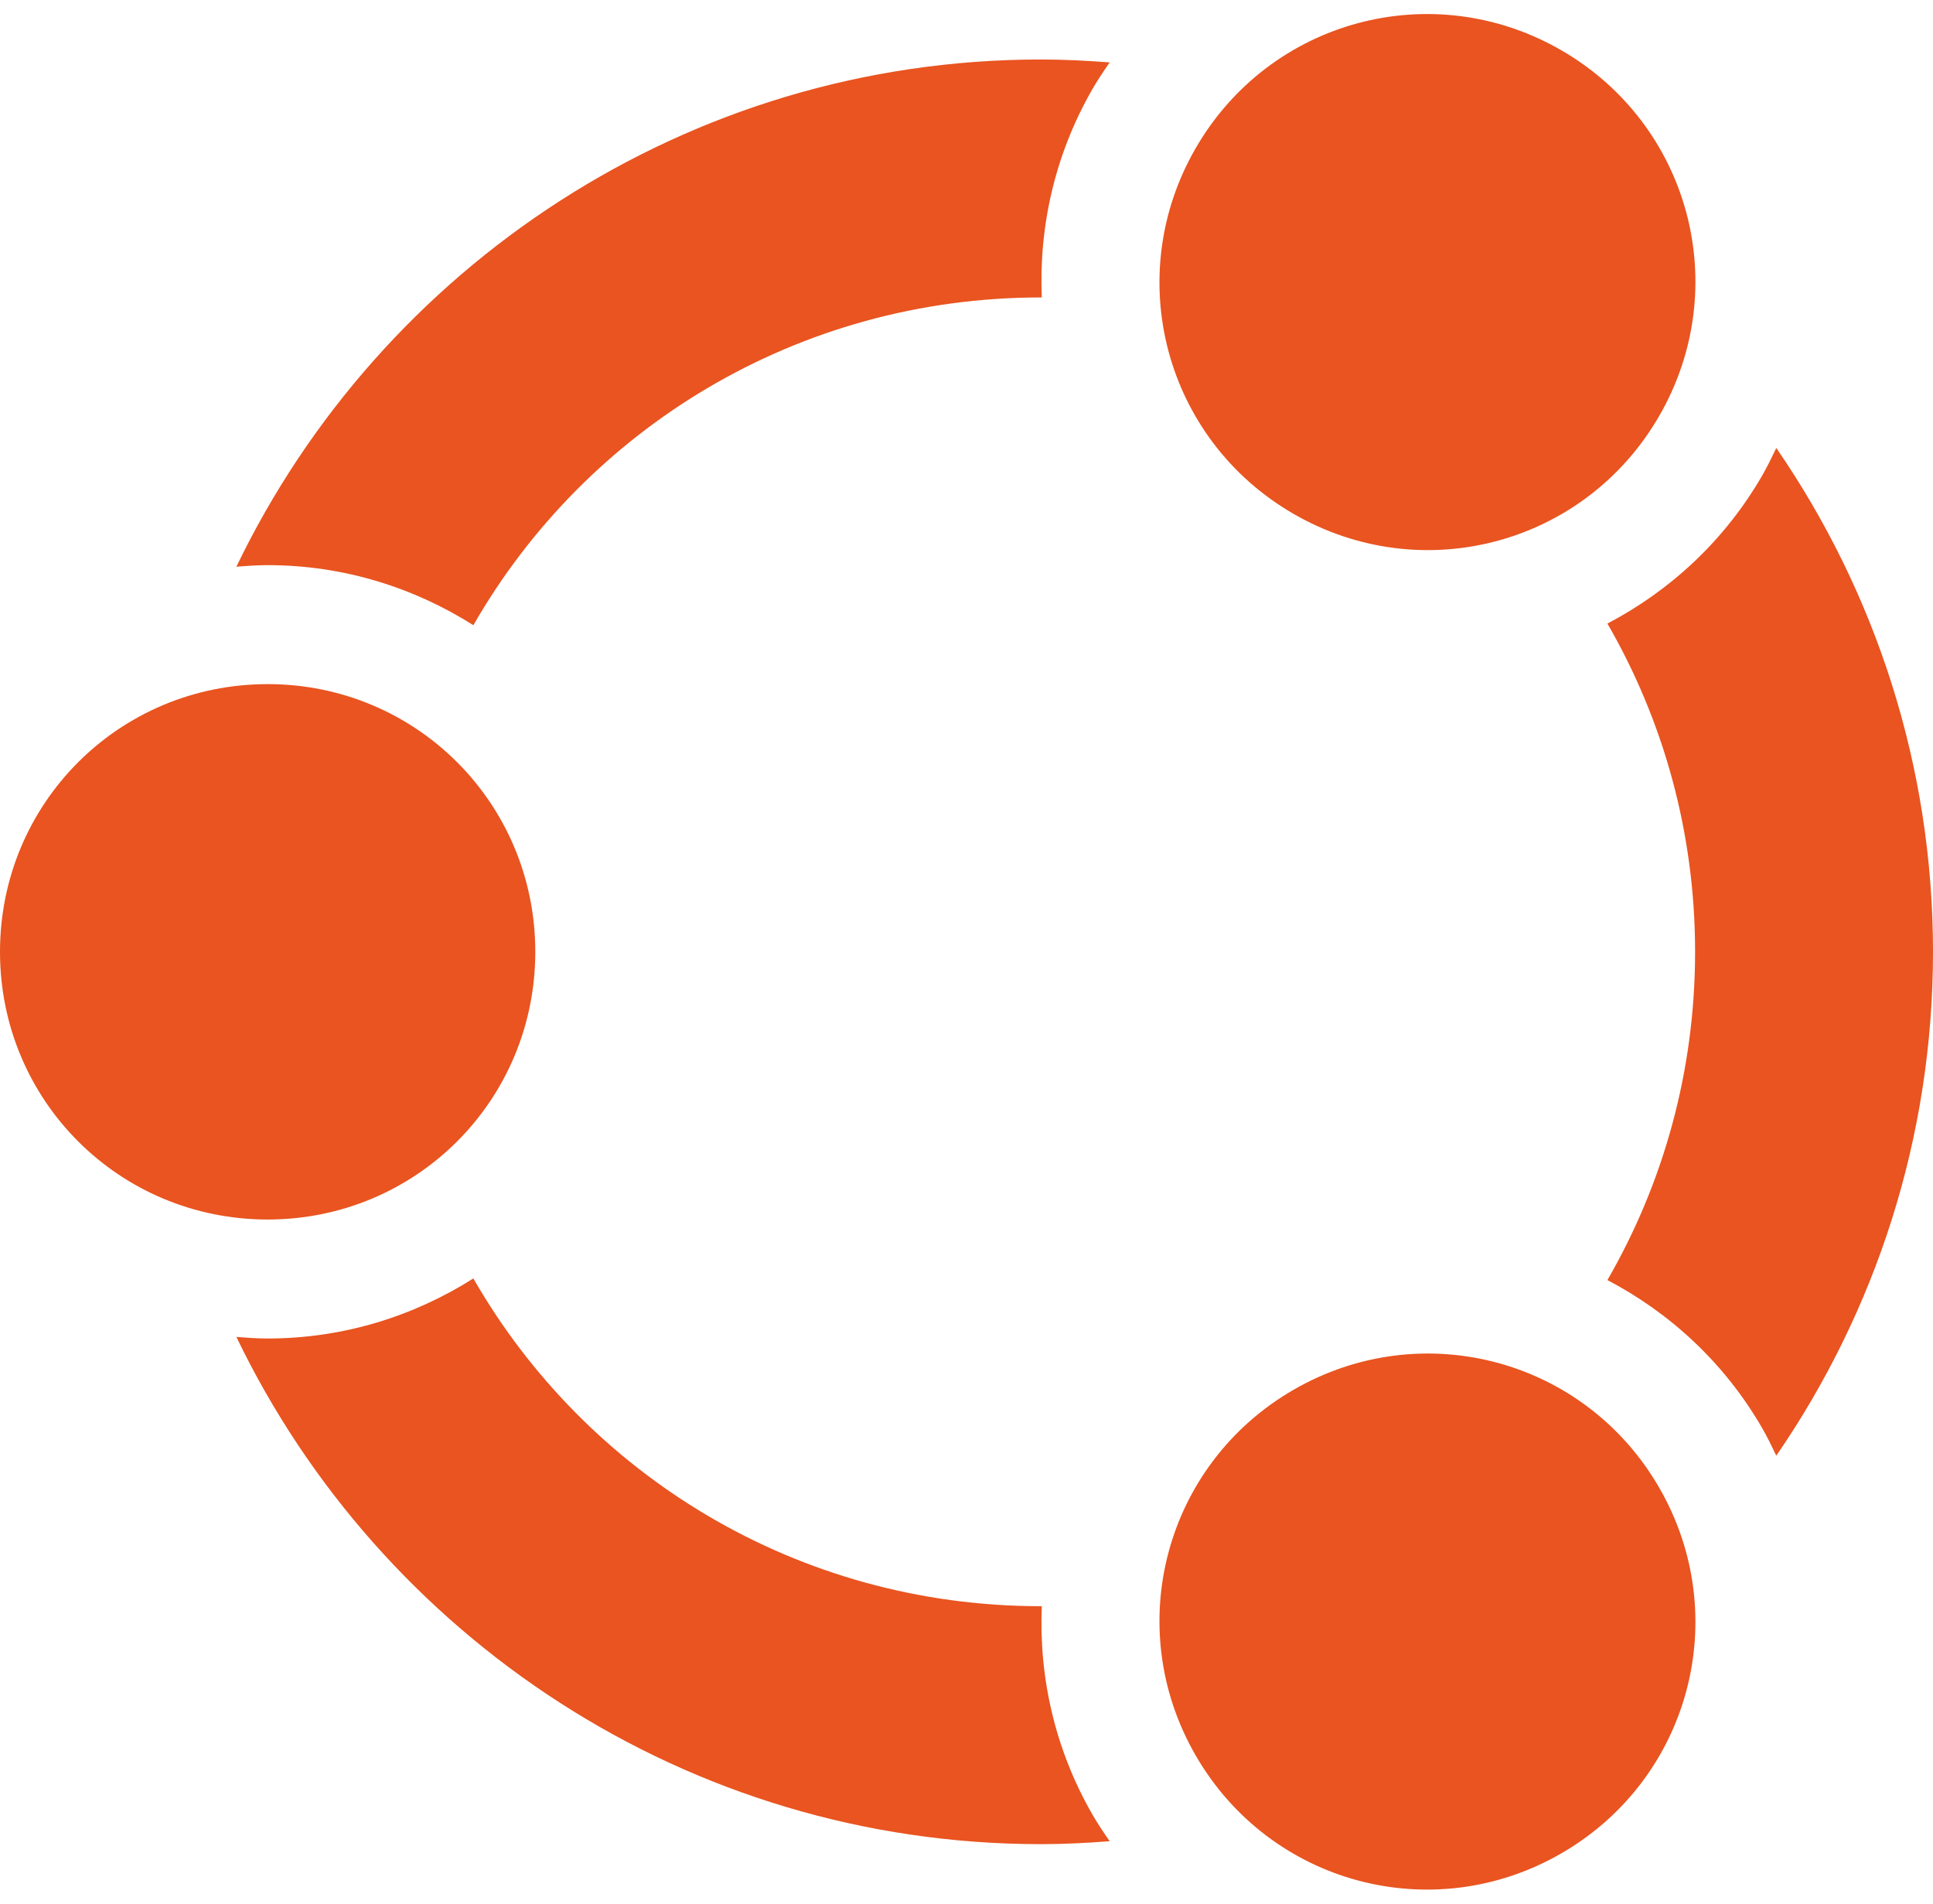
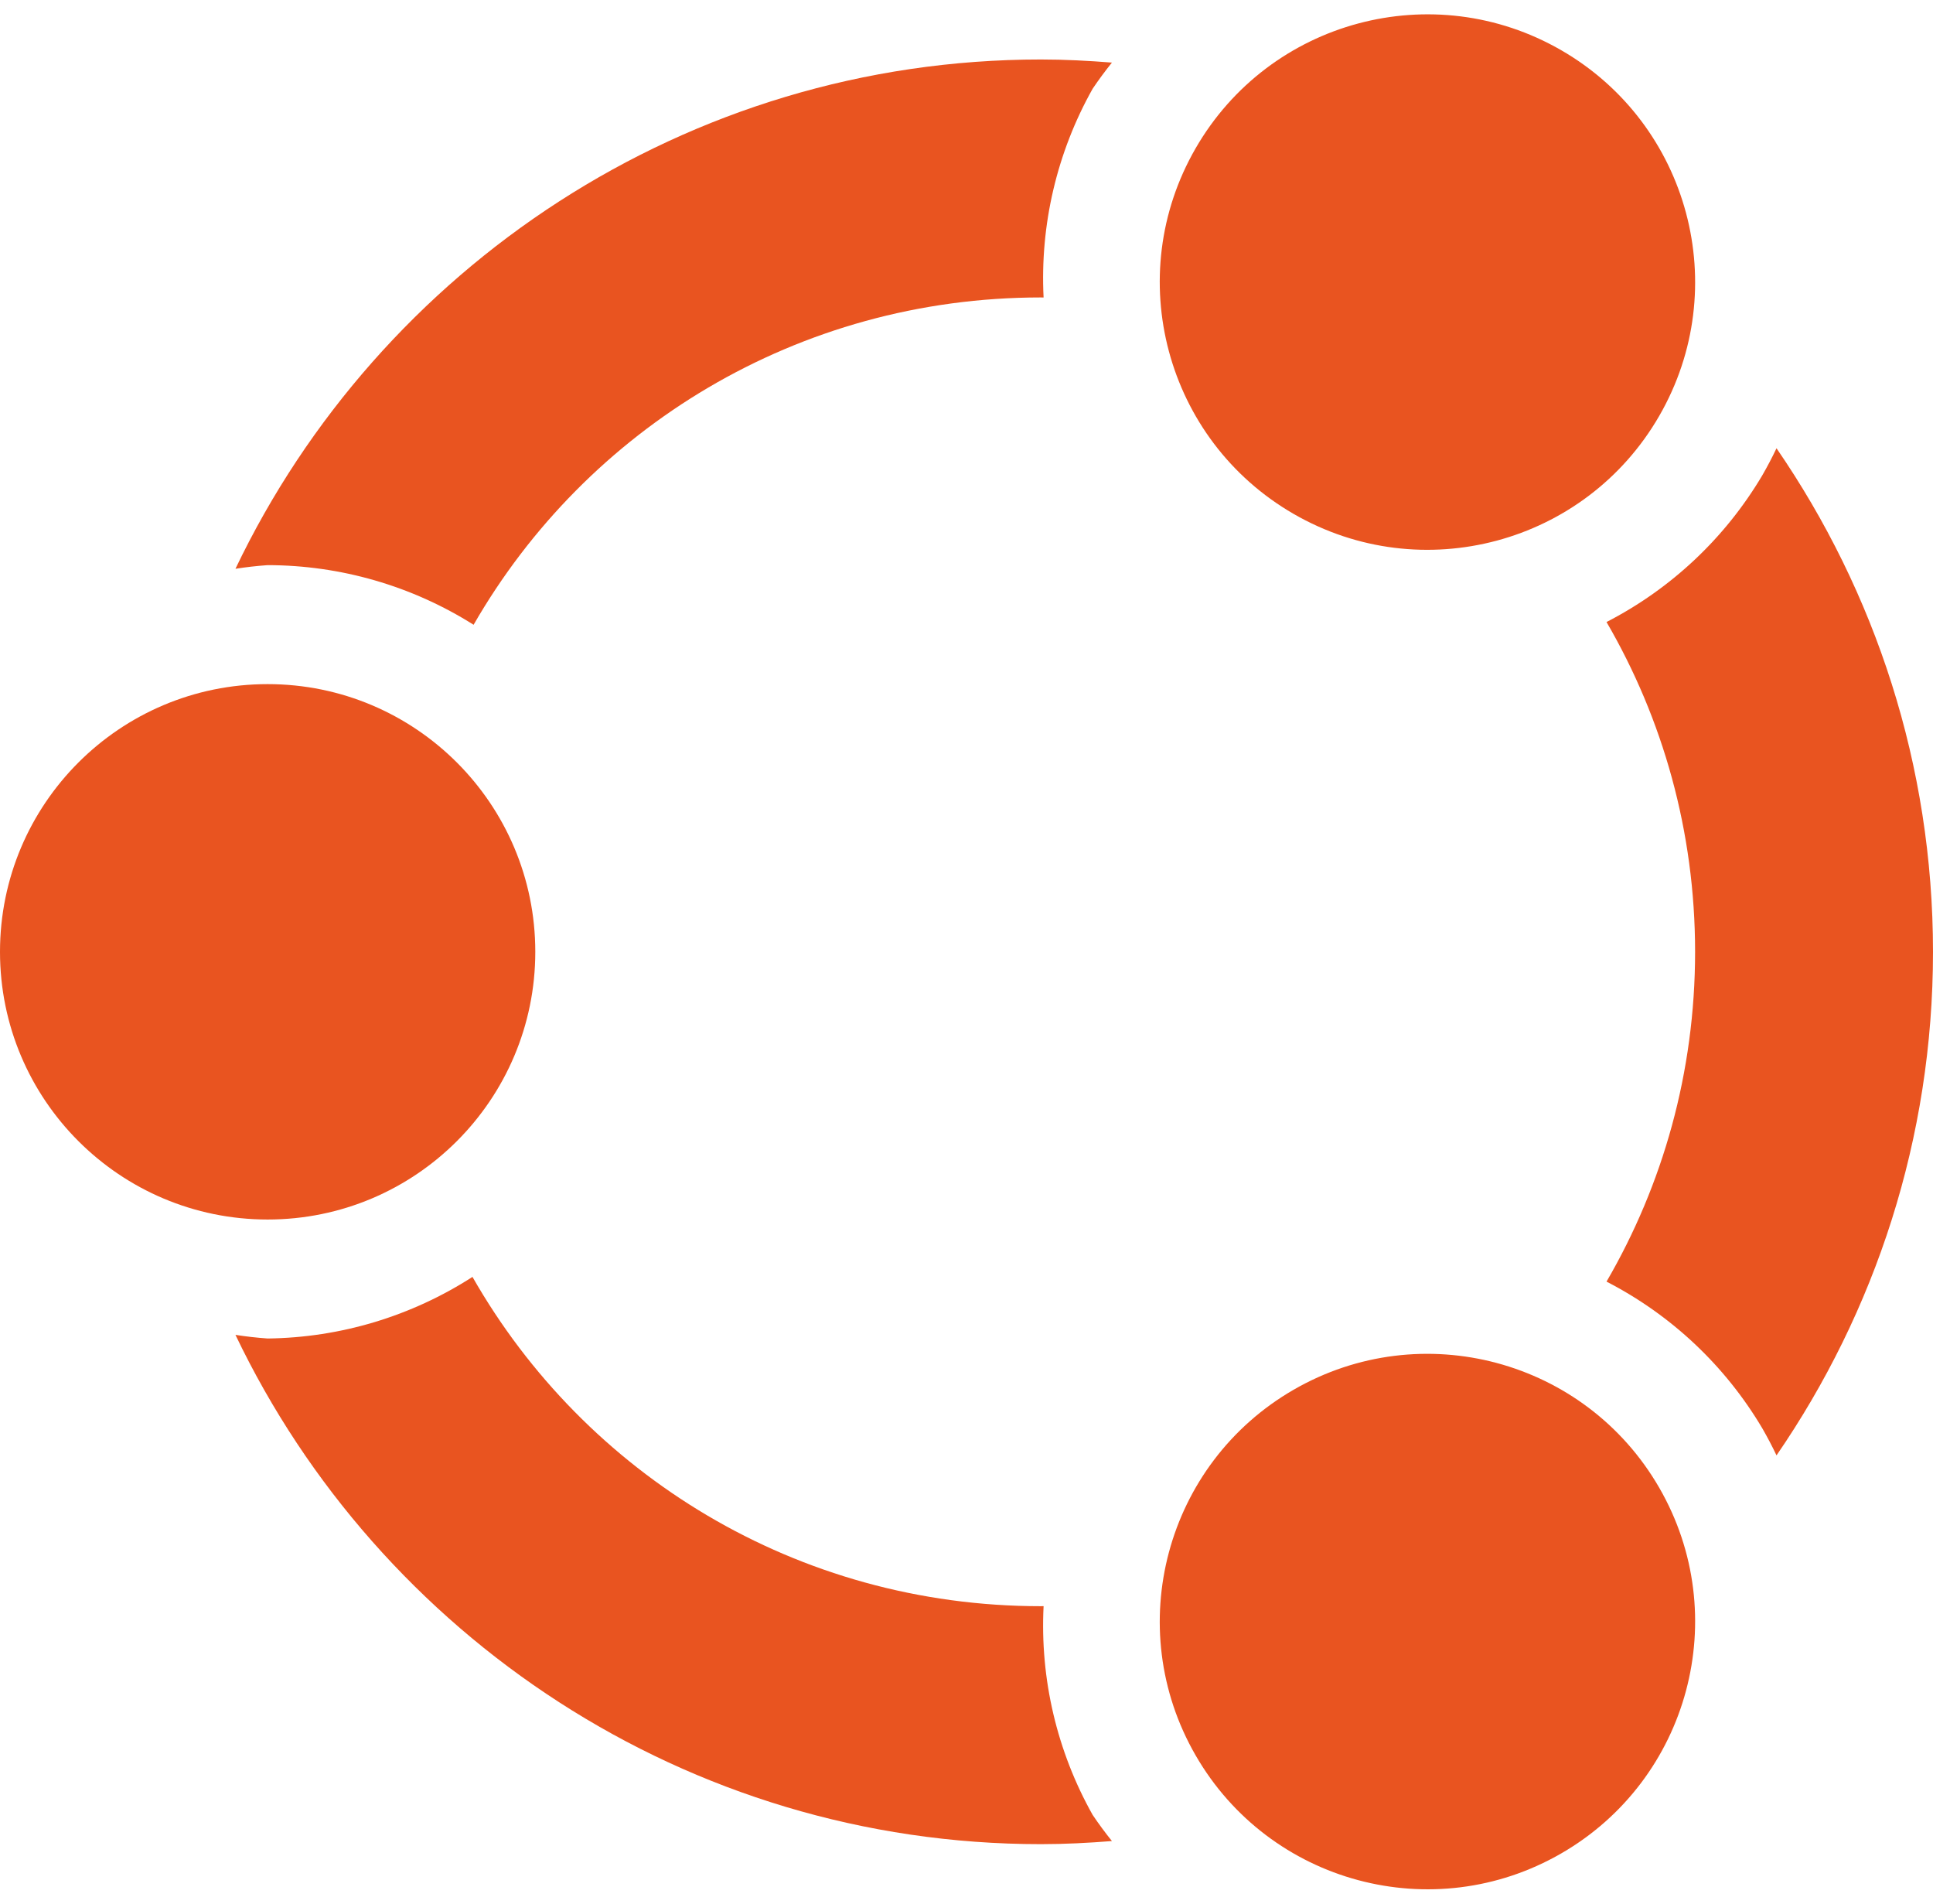
<svg xmlns="http://www.w3.org/2000/svg" version="1.1" viewBox="0 0 520 512" id="svg6" width="520" height="512">
  <defs id="defs6" />
-   <g id="layer2" style="display:inline">
-     <path id="circle" style="color:#000000;fill:#e95420;fill-opacity:1;stroke:none;stroke-width:0;stroke-linejoin:bevel;stroke-dasharray:none" d="M 280,16 C 184.882,16 102.375,71.852 63.588,152.428 66.371,152.202 69.161,152 72,152 c 20.331,0 39.279,5.984 55.338,16.152 C 157.642,115.382 214.48,80 280,80 c 0.086,0 0.17,0.006 0.256,0.006 -0.804,-19.037 3.487,-38.489 13.678,-56.139 1.421,-2.462 2.993,-4.78 4.582,-7.08 C 292.397,16.316 286.236,16 280,16 Z m 197.844,104.48 c -1.181,2.484 -2.379,4.965 -3.777,7.387 -10.165,17.606 -24.819,31.024 -41.654,39.848 C 447.397,193.635 456,223.758 456,256 c 0,32.242 -8.603,62.365 -23.588,88.285 16.835,8.823 31.489,22.242 41.654,39.848 1.398,2.422 2.596,4.903 3.777,7.387 C 504.401,352.907 520,306.222 520,256 520,205.778 504.401,159.093 477.844,120.48 Z M 127.338,343.848 C 111.279,354.016 92.331,360 72,360 69.161,360 66.371,359.798 63.588,359.572 102.375,440.148 184.882,496 280,496 c 6.236,0 12.397,-0.316 18.516,-0.787 -1.589,-2.3 -3.161,-4.618 -4.582,-7.08 -10.19,-17.65 -14.482,-37.102 -13.678,-56.139 C 280.17,431.994 280.086,432 280,432 214.48,432 157.642,396.618 127.338,343.848 Z" />
-     <path style="color:#000000;fill:#e95420;fill-opacity:1;stroke:none;stroke-width:0;stroke-linejoin:bevel;stroke-dasharray:none" d="m 72,184 c 39.954,0 72,32.046 72,72 0,39.954 -32.046,72 -72,72 C 32.046,328 0,295.954 0,256 0,216.046 32.046,184 72,184 Z" id="head-270" />
-     <path style="color:#000000;fill:#e95420;fill-opacity:1;stroke:none;stroke-width:0;stroke-linejoin:bevel;stroke-dasharray:none" d="M 321.646,472.133 C 301.669,437.532 313.399,393.756 348,373.779 c 34.601,-19.977 78.377,-8.247 98.354,26.354 19.977,34.601 8.247,78.377 -26.354,98.354 -34.601,19.977 -78.377,8.247 -98.354,-26.354 z" id="head-150" />
-     <path style="color:#000000;display:inline;fill:#e95420;fill-opacity:1;stroke:none;stroke-width:0;stroke-linejoin:bevel;stroke-dasharray:none" d="M 446.354,111.867 C 426.377,146.468 382.601,158.198 348,138.221 313.399,118.244 301.669,74.468 321.646,39.867 341.623,5.266 385.399,-6.464 420,13.513 c 34.601,19.977 46.331,63.753 26.354,98.354 z" id="head-30" />
+   <g id="g20" style="display:inline">
+     <g id="Circle-of-Friends" style="fill:#e95420;fill-opacity:1;stroke:none;stroke-width:0;stroke-dasharray:none">
+       <path id="circle13" style="color:#000000;opacity:1;fill:#e95420;fill-opacity:1;stroke:none;stroke-width:0;stroke-linejoin:bevel;stroke-dasharray:none" d="M 280,16 C 184.669,16 102.017,72.109 63.34,152.977 A 104,104 0 0 1 72,152 104,104 0 0 1 127.404,168.037 C 157.725,115.33 214.528,80 280,80 c 0.248,0 0.491,0.017 0.738,0.018 a 104,104 0 0 1 13.195,-56.15 104,104 0 0 1 5.189,-7.033 C 292.806,16.331 286.442,16 280,16 Z m 197.902,104.562 a 104,104 0 0 1 -3.836,7.305 104,104 0 0 1 -41.893,39.432 C 447.307,193.312 456,223.586 456,256 c 0,32.414 -8.693,62.688 -23.826,88.701 a 104,104 0 0 1 41.893,39.432 104,104 0 0 1 3.836,7.305 C 504.425,352.841 520,306.186 520,256 520,205.814 504.425,159.159 477.902,120.562 Z M 127.1,343.434 A 104,104 0 0 1 72,360 104,104 0 0 1 63.34,359.023 C 102.017,439.891 184.669,496 280,496 c 6.442,0 12.806,-0.331 19.123,-0.834 a 104,104 0 0 1 -5.189,-7.033 104,104 0 0 1 -13.195,-56.15 C 280.491,431.983 280.248,432 280,432 214.308,432 157.344,396.433 127.1,343.434 Z" />
+       <circle style="opacity:1;fill:#e95420;fill-opacity:1;stroke:none;stroke-width:0;stroke-linejoin:bevel;stroke-dasharray:none;stroke-opacity:1" id="circle15" cx="72" cy="256" r="72" />
+       <circle style="opacity:1;fill:#e95420;fill-opacity:1;stroke:none;stroke-width:0;stroke-linejoin:bevel;stroke-dasharray:none;stroke-opacity:1" id="circle17" cx="-126.297" cy="-370.487" r="72" transform="rotate(120)" />
+       <circle style="opacity:1;fill:#e95420;fill-opacity:1;stroke:none;stroke-width:0;stroke-linejoin:bevel;stroke-dasharray:none;stroke-opacity:1" id="circle19" cx="-569.703" cy="114.487" r="72" transform="rotate(-120)" />
+     </g>
  </g>
</svg>
